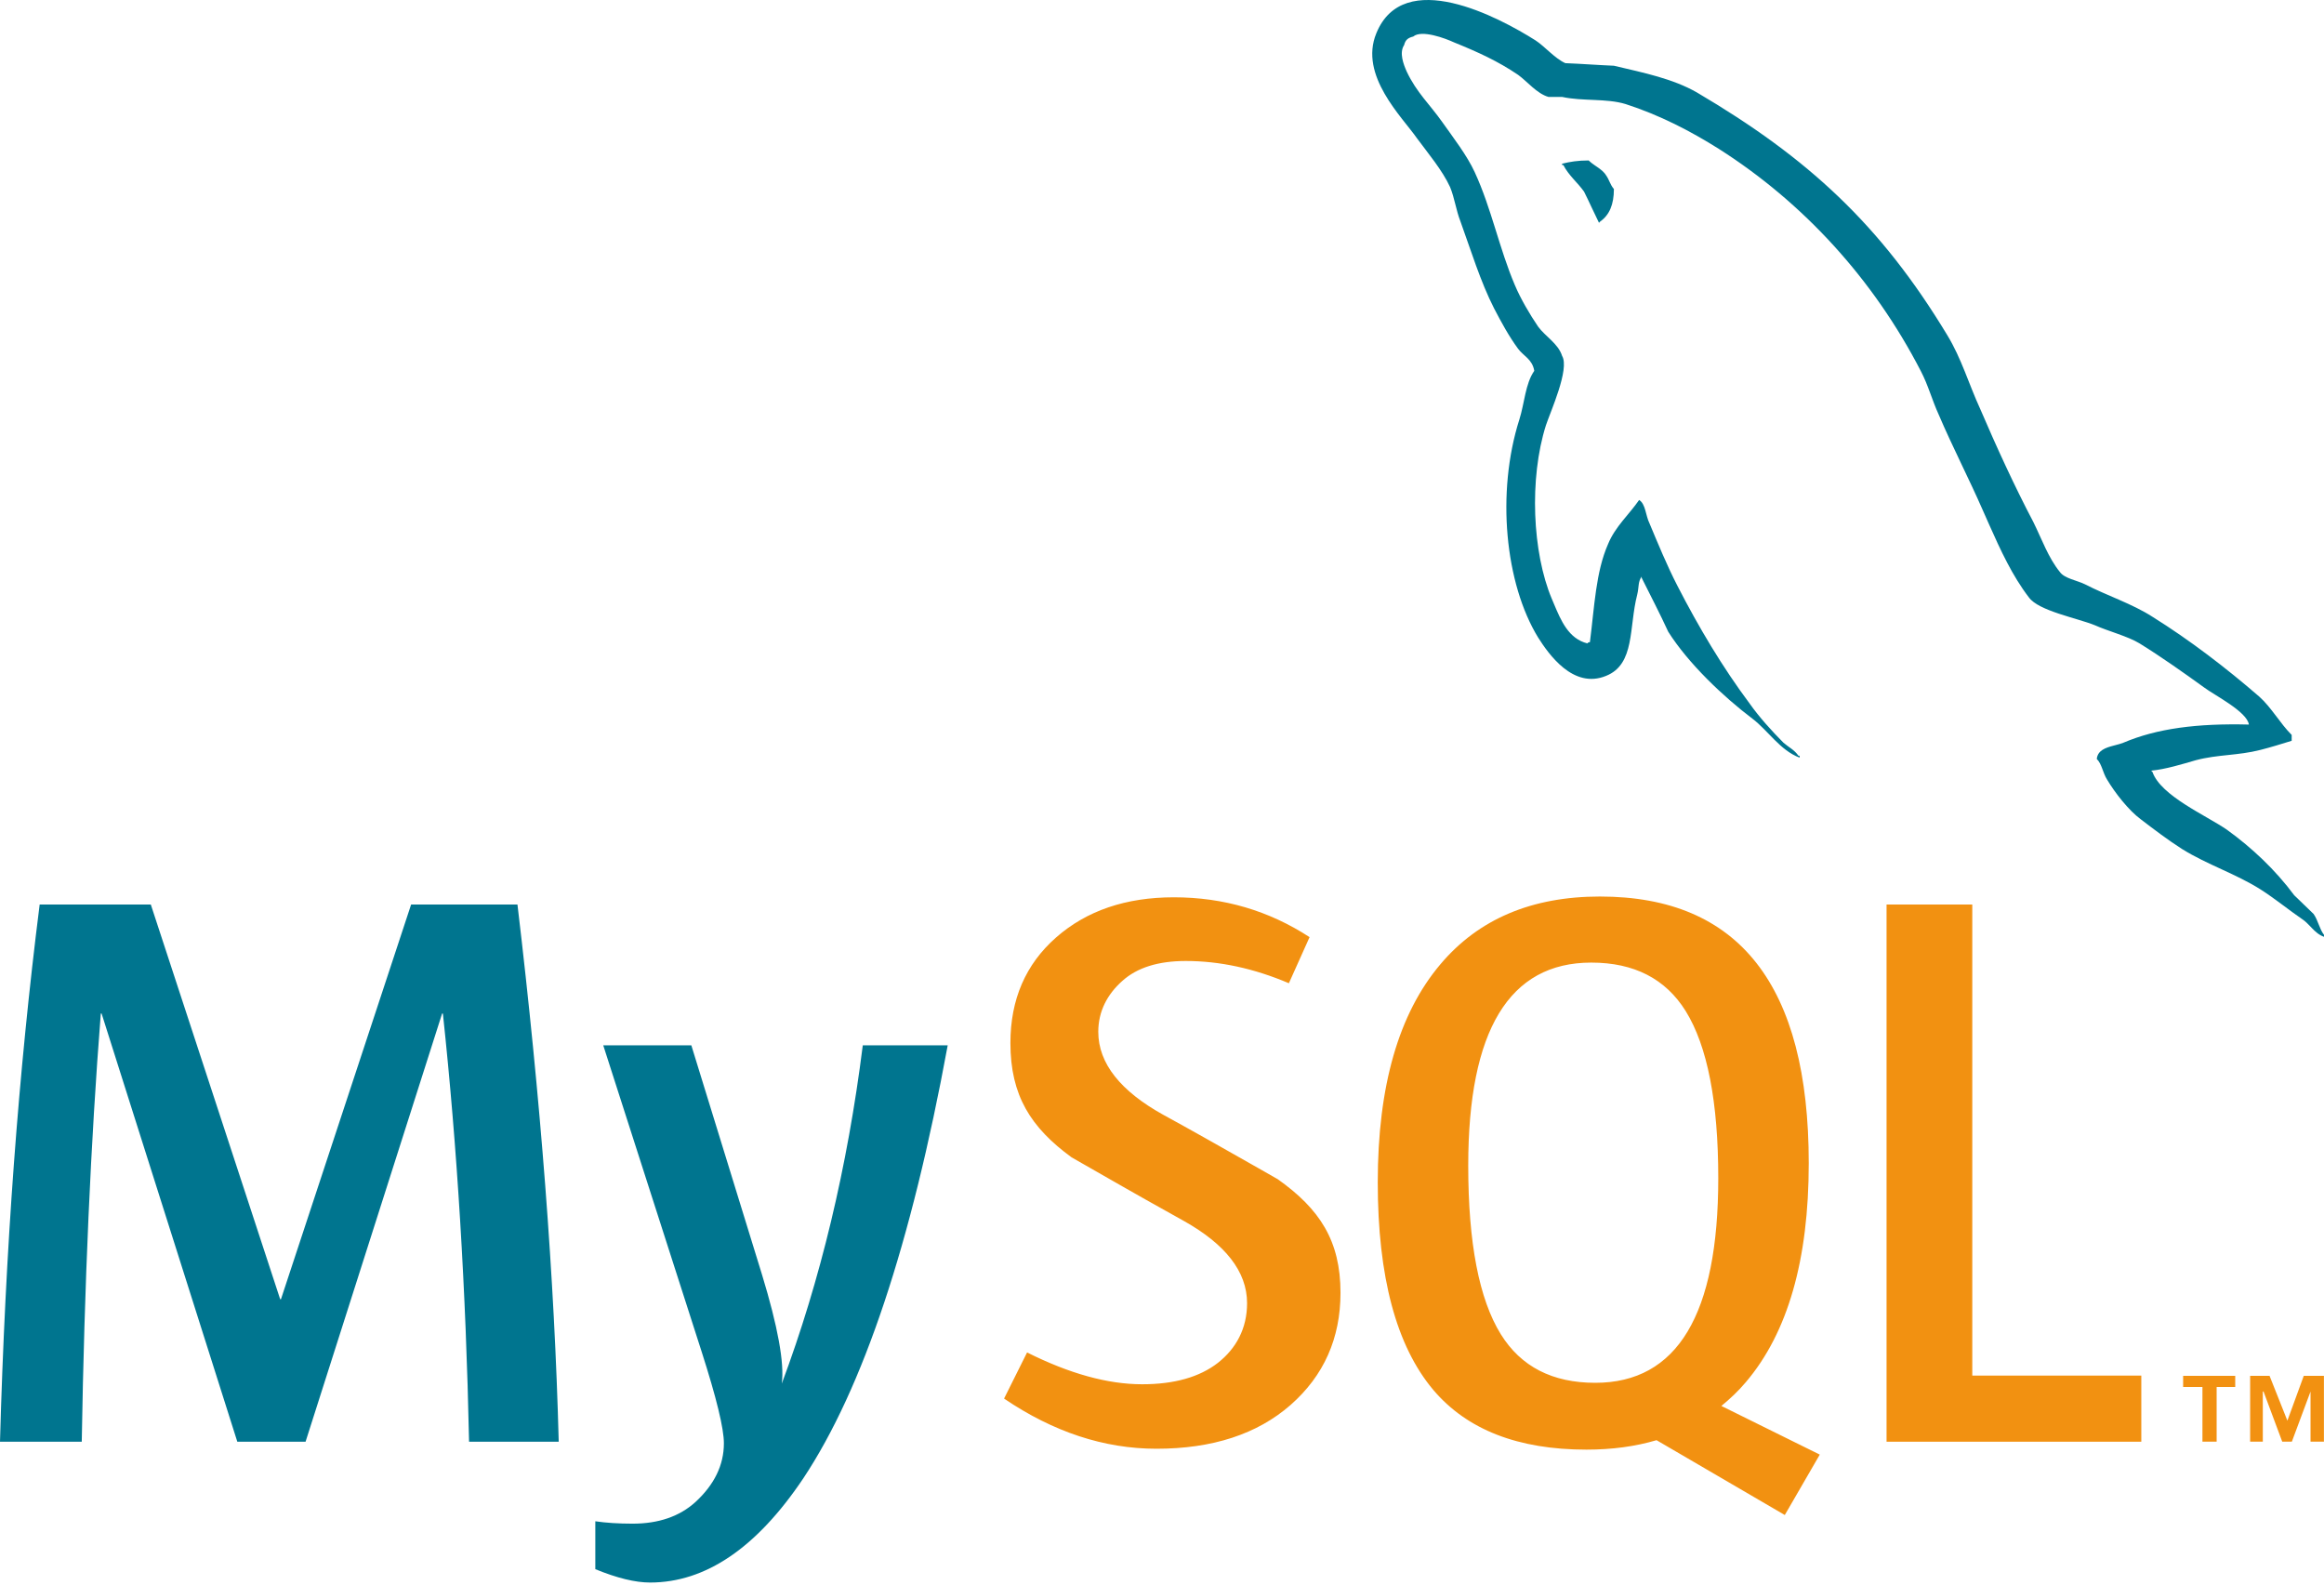
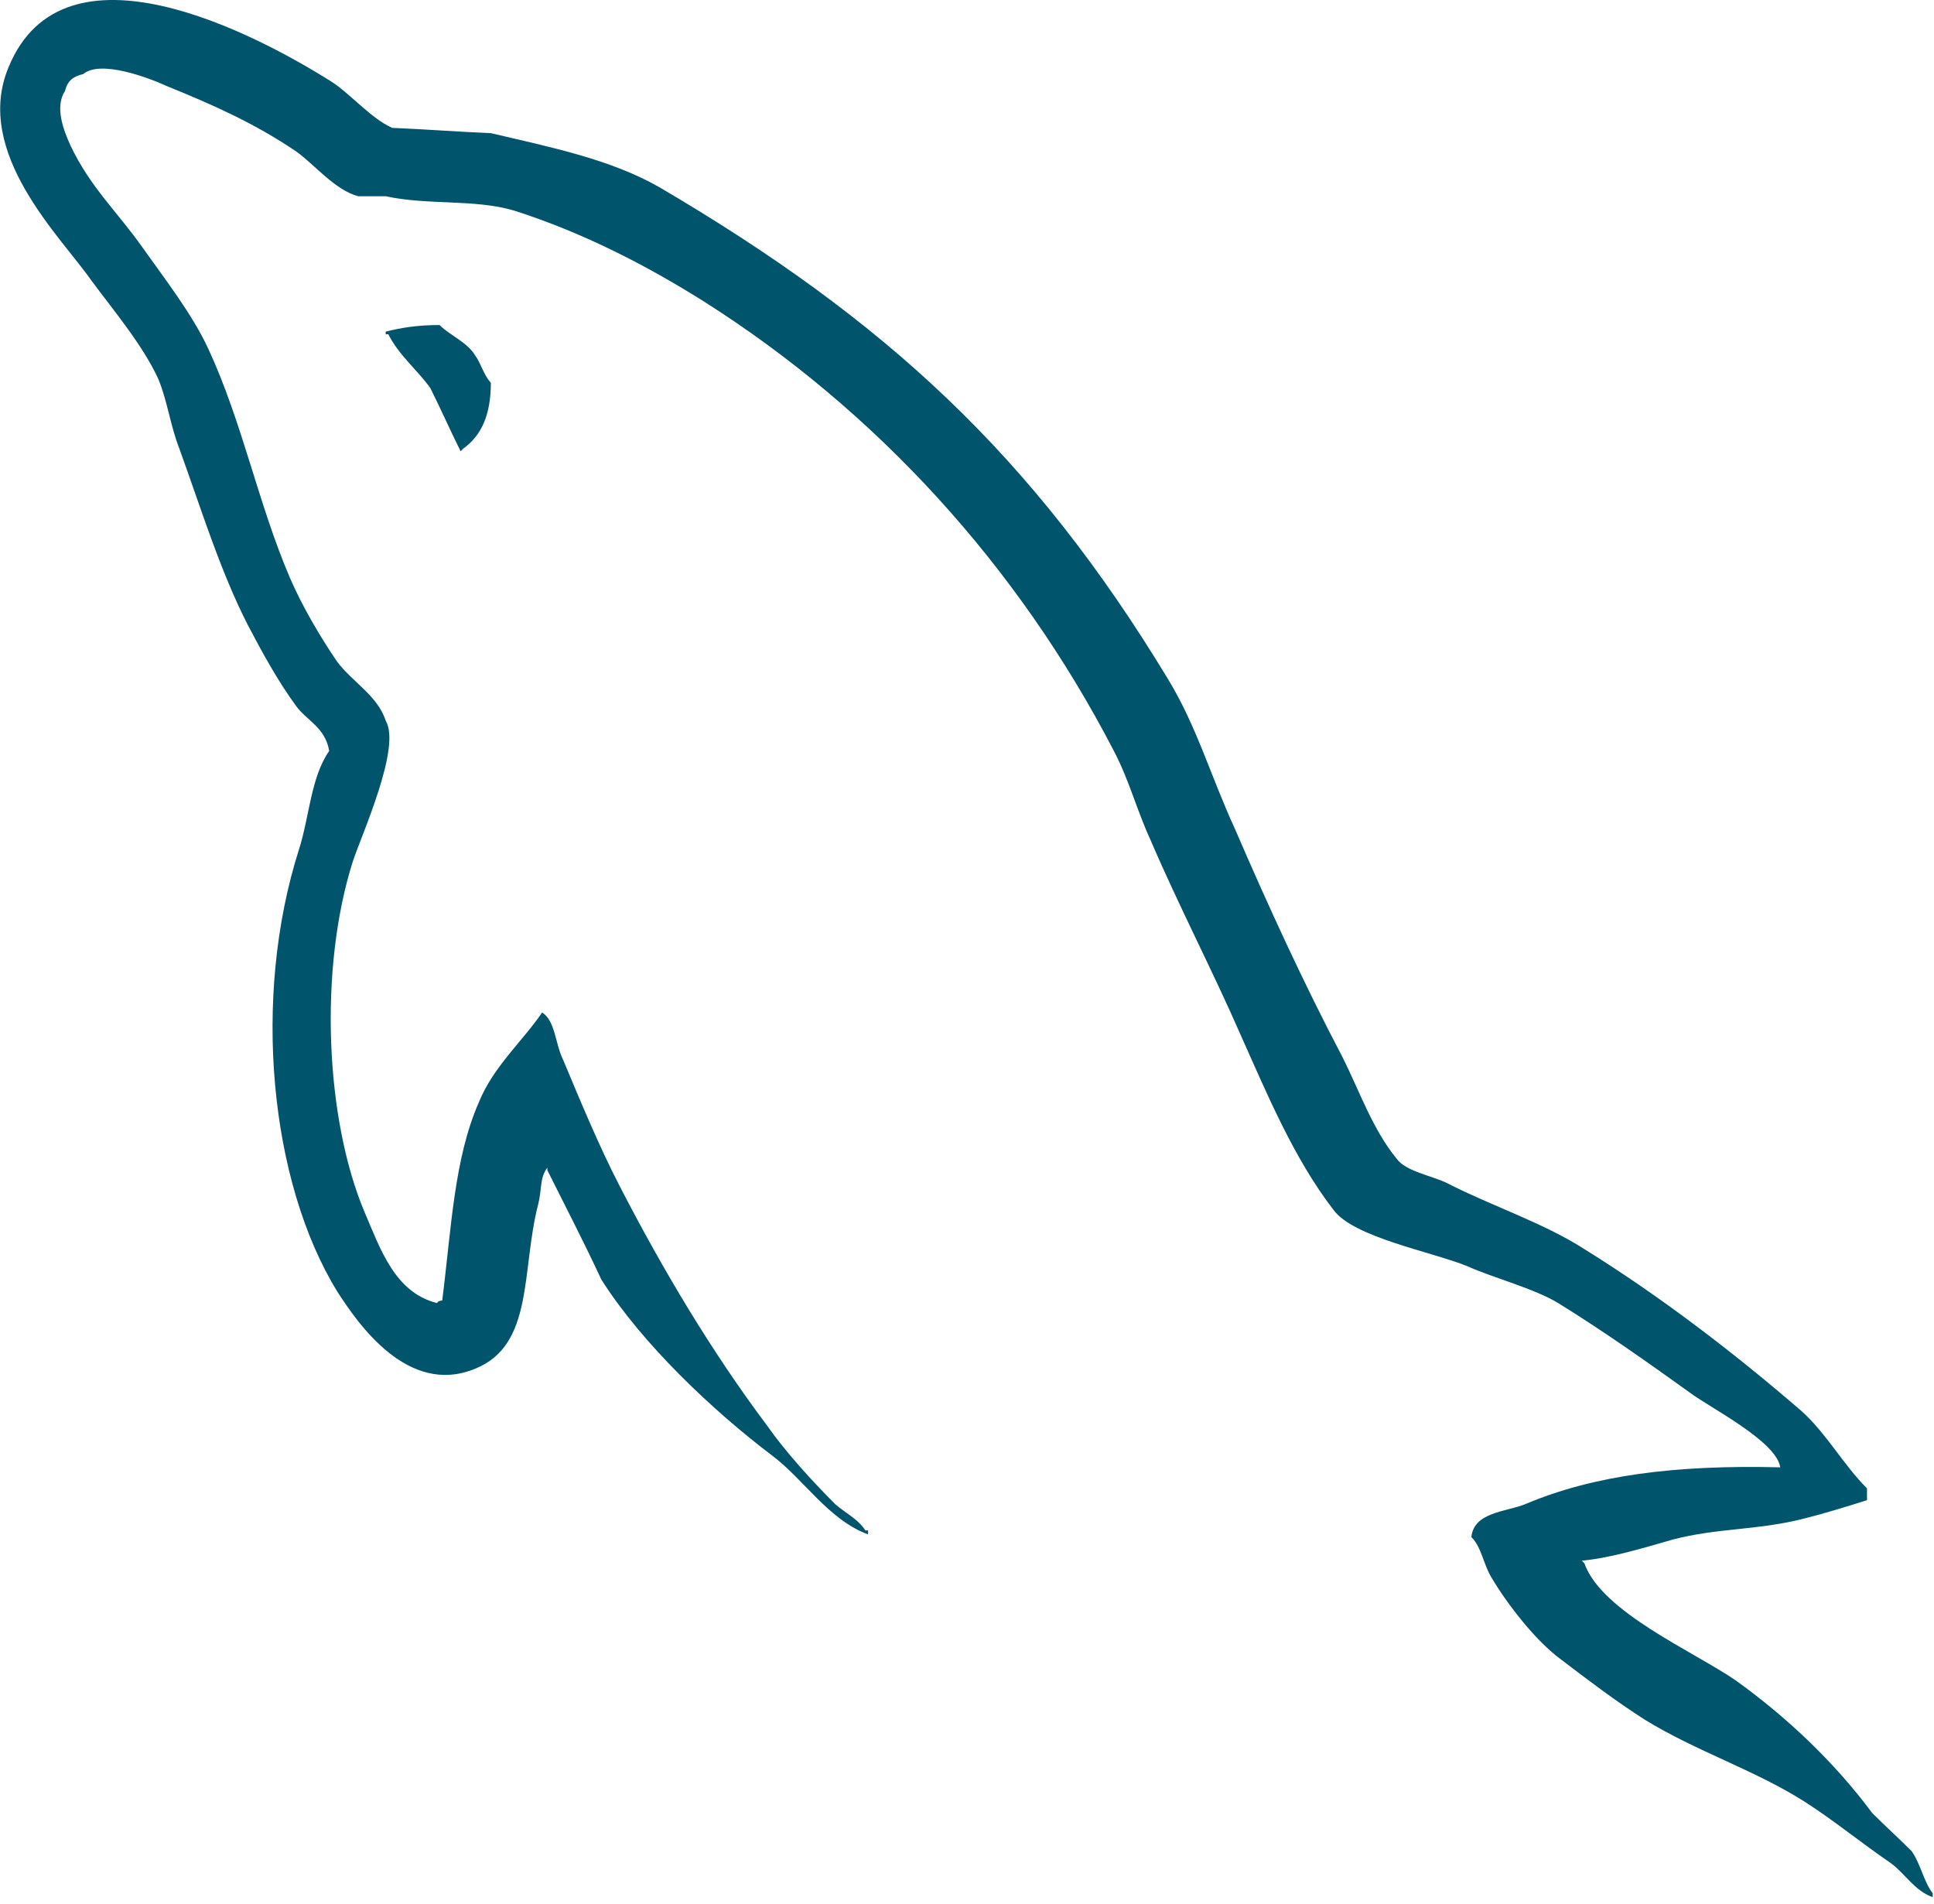
- <svg xmlns="http://www.w3.org/2000/svg" viewBox="0 0 512 349" width="512" height="349">
-   <path fill="#00758f" d="m152.31 230.297l15.56 50.487c3.496 11.463 4.954 19.465 4.37 24.026q12.765-34.188 17.839-74.513h18.71q-12.069 65.65-31.827 95.41c-10.262 15.289-21.504 22.933-33.746 22.933c-3.264 0-7.288-.986-12.063-2.944v-10.55c2.333.342 5.07.525 8.218.525q8.565-.002 13.816-4.742c4.193-3.849 6.292-8.175 6.292-12.97c0-3.274-1.637-9.993-4.896-20.157l-21.68-67.505zM33.223 199.266l28.5 86.956h.176l28.675-86.956h23.428c5.13 43.124 8.16 82.581 9.09 118.346H103.34q-1.044-50.148-5.768-94.32H97.4l-30.078 94.32H52.28l-29.896-94.32h-.176q-3.325 42.422-4.196 94.32H0c1.164-42.08 4.077-81.525 8.739-118.346z" />
-   <path fill="#f29111" d="M352.498 197.51c30.657 0 45.986 19.586 45.986 58.739c0 21.276-4.61 37.347-13.821 48.204c-1.66 1.984-3.495 3.698-5.427 5.286l21.695 10.727l-.021-.001l-7.703 13.302l-28.253-16.485q-7.026 2.08-15.451 2.08c-15.053 0-26.297-4.387-33.731-13.15c-8.16-9.694-12.238-24.955-12.238-45.757c0-21.156 4.602-37.166 13.816-48.037c8.392-9.944 20.11-14.909 35.148-14.909m-93.88.172c10.957 0 20.92 2.932 29.894 8.775l-4.558 10.157c-7.679-3.264-15.25-4.903-22.716-4.903c-6.058 0-10.726 1.458-13.98 4.392c-3.272 2.908-5.296 6.65-5.296 11.212c0 7.01 4.994 13.089 14.215 18.225a816 816 0 0 1 9.031 5.011l.688.387l.345.194l.689.387l.344.194l.688.388c6.98 3.935 13.548 7.691 13.548 7.691c9.22 6.545 13.816 13.523 13.816 25.016c0 10.037-3.678 18.276-11.01 24.723c-7.337 6.418-17.194 9.636-29.538 9.636c-11.545 0-22.734-3.704-33.572-11.05l5.07-10.166c9.327 4.675 17.767 7.01 25.346 7.01c7.108 0 12.672-1.587 16.697-4.721c4.017-3.157 6.424-7.56 6.424-13.143c0-7.027-4.888-13.034-13.855-18.073a898 898 0 0 1-8.395-4.697l-.687-.389c-1.262-.713-2.533-1.435-3.778-2.142l-.675-.384c-6.055-3.444-11.29-6.453-11.29-6.453c-8.964-6.557-13.459-13.592-13.459-25.184c0-9.587 3.352-17.336 10.046-23.231q10.066-8.862 25.968-8.862m175.895 1.584v103.788h37.238v14.558h-56.124V199.266zm57.93 103.833v2.46h-4.094v12.04h-3.13v-12.04h-4.253v-2.46zm7.56 0l3.931 9.884l3.611-9.884h4.437v14.5h-2.95v-11.035l-4.11 11.035h-2.127l-4.117-11.035h-.158v11.035h-2.791v-14.5zM350.57 212.064c-18.066 0-27.104 14.91-27.104 44.71c0 17.07 2.395 29.448 7.176 37.163c4.428 7.14 11.363 10.703 20.806 10.703c18.066 0 27.103-15.026 27.103-45.064c0-16.831-2.395-29.103-7.17-36.822c-4.433-7.124-11.365-10.69-20.81-10.69" />
-   <path fill="#00758f" d="M303.218 7.333c5.993-14.726 26.948-3.574 35.08 1.57c1.993 1.287 4.279 4.006 6.564 5.011c3.565.14 7.127.419 10.698.568c6.698 1.574 12.972 2.86 18.25 5.866c24.528 14.445 40.495 29.165 55.19 53.479c3.14 5.15 4.709 10.723 7.274 16.296c3.56 8.307 7.56 17.027 11.692 24.882c1.85 3.724 3.281 7.865 5.85 11.01c1.003 1.438 3.852 1.862 5.555 2.721c4.708 2.437 10.412 4.287 14.84 7.147c8.269 5.156 16.264 11.3 23.532 17.59c2.709 2.428 4.555 5.865 7.136 8.433v1.296c-2.291.703-4.574 1.423-6.859 2c-4.991 1.282-9.412.992-14.254 2.275c-2.992.868-6.707 2.013-9.845 2.304l.29.292c1.846 5.275 11.834 9.565 16.402 12.72c5.548 4.004 10.689 8.86 14.827 14.437c1.429 1.423 2.858 2.718 4.28 4.137c.994 1.438 1.274 3.298 2.28 4.58v.434c-1.114-.393-1.915-1.143-2.674-1.927l-.453-.473c-.453-.47-.91-.932-1.431-1.313c-3.148-2.15-6.274-4.722-9.422-6.721c-5.412-3.434-11.689-5.427-17.246-8.874c-3.142-2.001-6.137-4.28-9.132-6.57c-2.715-2.007-5.705-5.861-7.411-8.721c-1.005-1.58-1.143-3.437-2.291-4.58c.205-1.909 1.954-2.476 3.719-2.942l.406-.107c.609-.158 1.205-.316 1.725-.525c7.414-3.148 16.253-4.29 27.667-4.004c-.43-2.866-7.562-6.437-9.839-8.153c-4.57-3.294-9.409-6.731-14.257-9.729c-2.569-1.57-6.996-2.716-9.842-3.999c-3.851-1.574-12.41-3.147-14.544-6.145c-3.625-4.726-6.229-10.363-8.757-16.057l-.688-1.554l-.69-1.553c-2.988-6.857-6.7-14.006-9.695-21.027c-1.566-3.425-2.285-6.431-4-9.716c-10.407-20.158-25.81-37.035-44.485-48.904c-6.137-3.862-12.98-7.436-20.534-9.865c-4.281-1.293-9.419-.578-13.98-1.57h-3.002c-2.562-.722-4.701-3.438-6.7-4.87c-4.415-2.998-8.837-5.011-14.117-7.15c-1.85-.858-7.133-2.856-8.977-1.283c-1.142.287-1.721.718-2.002 1.864c-1.136 1.71-.137 4.286.57 5.863c2.142 4.57 5.134 7.286 7.85 11.148c2.416 3.425 5.417 7.287 7.13 11.011c3.696 8.005 5.417 16.874 8.842 24.878c1.27 3.01 3.279 6.435 5.128 9.15c1.567 2.155 4.416 3.713 5.278 6.441c1.718 2.86-2.572 12.297-3.565 15.294c-3.715 11.727-2.995 28.028 1.283 38.193l.228.536l.228.543c1.562 3.723 3.234 7.732 7.387 8.773c.286-.284 0-.135.567-.284c1.005-7.868 1.288-15.445 4-21.601c1.567-3.849 4.696-6.57 6.841-9.712c1.43.856 1.43 3.437 2.282 5.145c1.856 4.43 3.849 9.287 6.137 13.73c4.696 9.15 9.98 18.021 15.967 26.025c2.005 2.859 4.85 6.006 7.416 8.581c1.143.997 2.423 1.573 3.282 2.856h.28v.432c-4.278-1.577-6.99-6.003-10.402-8.587c-6.424-4.857-14.117-12.151-18.545-19.15c-1.852-4.018-3.854-7.869-5.85-11.867v-.289c-.853 1.142-.567 2.276-.994 4.004c-1.852 7.145-.426 15.296-6.843 17.866c-7.274 3.01-12.7-4.857-14.977-8.432c-7.276-11.866-9.269-31.884-4.138-48.043c1.14-3.577 1.295-7.867 3.285-10.723c-.43-2.582-2.42-3.288-3.571-4.87c-1.996-2.704-3.705-5.854-5.268-8.857c-3.002-5.866-5.138-12.875-7.417-19.166c-1.002-2.569-1.289-5.148-2.288-7.58c-1.704-3.712-4.845-7.436-7.268-10.72c-3.281-4.72-12.837-13.868-8.985-23.168m46.772 28.015c.381.382.841.716 1.317 1.045l.574.394c.765.53 1.506 1.088 1.96 1.848c.72 1.006.854 1.999 1.716 3.007c0 3.437-.996 5.722-3.007 7.146c0 0-.137.15-.278.29c-1.14-2.291-2.139-4.57-3.287-6.859c-1.414-1.998-3.413-3.583-4.565-5.866h-.277v-.287c1.721-.425 3.428-.718 5.847-.718" />
+ <svg xmlns="http://www.w3.org/2000/svg" viewBox="0 0 256 252" width="256" height="252">
+   <path fill="#00546b" d="M235.648 194.212c-13.918-.347-24.705 1.045-33.752 4.872c-2.61 1.043-6.786 1.044-7.134 4.35c1.392 1.392 1.566 3.654 2.784 5.567c2.09 3.479 5.741 8.177 9.047 10.614c3.653 2.783 7.308 5.566 11.134 8.002c6.786 4.176 14.442 6.611 21.053 10.787c3.829 2.434 7.654 5.568 11.482 8.177c1.914 1.39 3.131 3.654 5.568 4.523v-.521c-1.219-1.567-1.567-3.828-2.784-5.568c-1.738-1.74-3.48-3.306-5.22-5.046c-5.045-6.784-11.308-12.7-18.093-17.571c-5.567-3.828-17.747-9.047-20.008-15.485c0 0-.175-.173-.348-.347c3.827-.348 8.35-1.74 12.005-2.784c5.915-1.567 11.308-1.218 17.398-2.784c2.783-.696 5.567-1.566 8.35-2.436v-1.565c-3.13-3.132-5.392-7.307-8.698-10.265c-8.873-7.657-18.617-15.137-28.707-21.4c-5.394-3.48-12.354-5.742-18.095-8.699c-2.086-1.045-5.567-1.566-6.784-3.306c-3.133-3.827-4.873-8.872-7.134-13.396c-5.044-9.57-9.917-20.182-14.267-30.272c-3.13-6.786-5.044-13.572-8.872-19.834c-17.92-29.577-37.406-47.497-67.33-65.07c-6.438-3.653-14.093-5.219-22.27-7.132c-4.348-.175-8.699-.522-13.048-.697c-2.784-1.218-5.568-4.523-8.004-6.089C34.006 4.573 8.429-8.996 1.122 8.924c-4.698 11.308 6.96 22.442 10.96 28.185c2.96 4.001 6.786 8.524 8.874 13.048c1.218 2.956 1.565 6.09 2.783 9.221c2.785 7.653 5.393 16.18 9.048 23.314c1.914 3.653 4.001 7.48 6.437 10.786c1.392 1.913 3.827 2.784 4.35 5.915c-2.435 3.48-2.61 8.7-4.003 13.049c-6.263 19.66-3.826 44.017 5.046 58.457c2.783 4.348 9.395 13.92 18.268 10.265c7.83-3.131 6.09-13.048 8.35-21.747c.524-2.09.176-3.48 1.219-4.872v.349c2.436 4.87 4.871 9.569 7.133 14.44c5.394 8.524 14.788 17.398 22.617 23.314c4.177 3.13 7.482 8.524 12.702 10.438v-.523h-.349c-1.044-1.566-2.61-2.261-4.001-3.48c-3.131-3.13-6.612-6.958-9.047-10.438c-7.306-9.744-13.745-20.53-19.486-31.665c-2.783-5.392-5.22-11.308-7.481-16.701c-1.045-2.09-1.045-5.22-2.784-6.263c-2.61 3.827-6.437 7.133-8.351 11.83c-3.304 7.481-3.653 16.702-4.871 26.27c-.696.176-.349 0-.697.35c-5.566-1.394-7.48-7.134-9.569-12.006c-5.22-12.352-6.09-32.186-1.565-46.452c1.218-3.654 6.438-15.136 4.35-18.616c-1.044-3.306-4.525-5.22-6.438-7.829c-2.261-3.306-4.698-7.48-6.263-11.135c-4.176-9.743-6.264-20.53-10.787-30.273c-2.088-4.524-5.74-9.22-8.699-13.396c-3.305-4.697-6.959-8.004-9.569-13.571c-.869-1.913-2.088-5.045-.696-7.133c.348-1.392 1.043-1.913 2.436-2.261c2.262-1.915 8.7.521 10.96 1.565c6.438 2.608 11.831 5.046 17.225 8.699c2.435 1.74 5.045 5.046 8.176 5.916h3.654c5.568 1.217 11.83.348 17.05 1.913c9.222 2.957 17.572 7.307 25.054 12.005c22.792 14.44 41.58 34.97 54.282 59.501c2.088 4 2.957 7.656 4.871 11.83c3.655 8.526 8.178 17.225 11.83 25.576c3.654 8.176 7.133 16.528 12.353 23.314c2.61 3.652 13.048 5.567 17.746 7.481c3.48 1.565 8.874 2.958 12.005 4.871c5.915 3.652 11.83 7.83 17.398 11.83c2.784 2.088 11.482 6.438 12.005 9.917" />
+   <path fill="#00546b" d="M58.186 43.022c-2.957 0-5.044.35-7.132.871v.348h.348c1.393 2.784 3.827 4.698 5.566 7.133c1.393 2.783 2.61 5.568 4.003 8.352c.173-.175.347-.348.347-.348c2.437-1.741 3.654-4.524 3.654-8.7c-1.044-1.217-1.218-2.435-2.088-3.653c-1.043-1.741-3.306-2.61-4.698-4.003" />
</svg>
